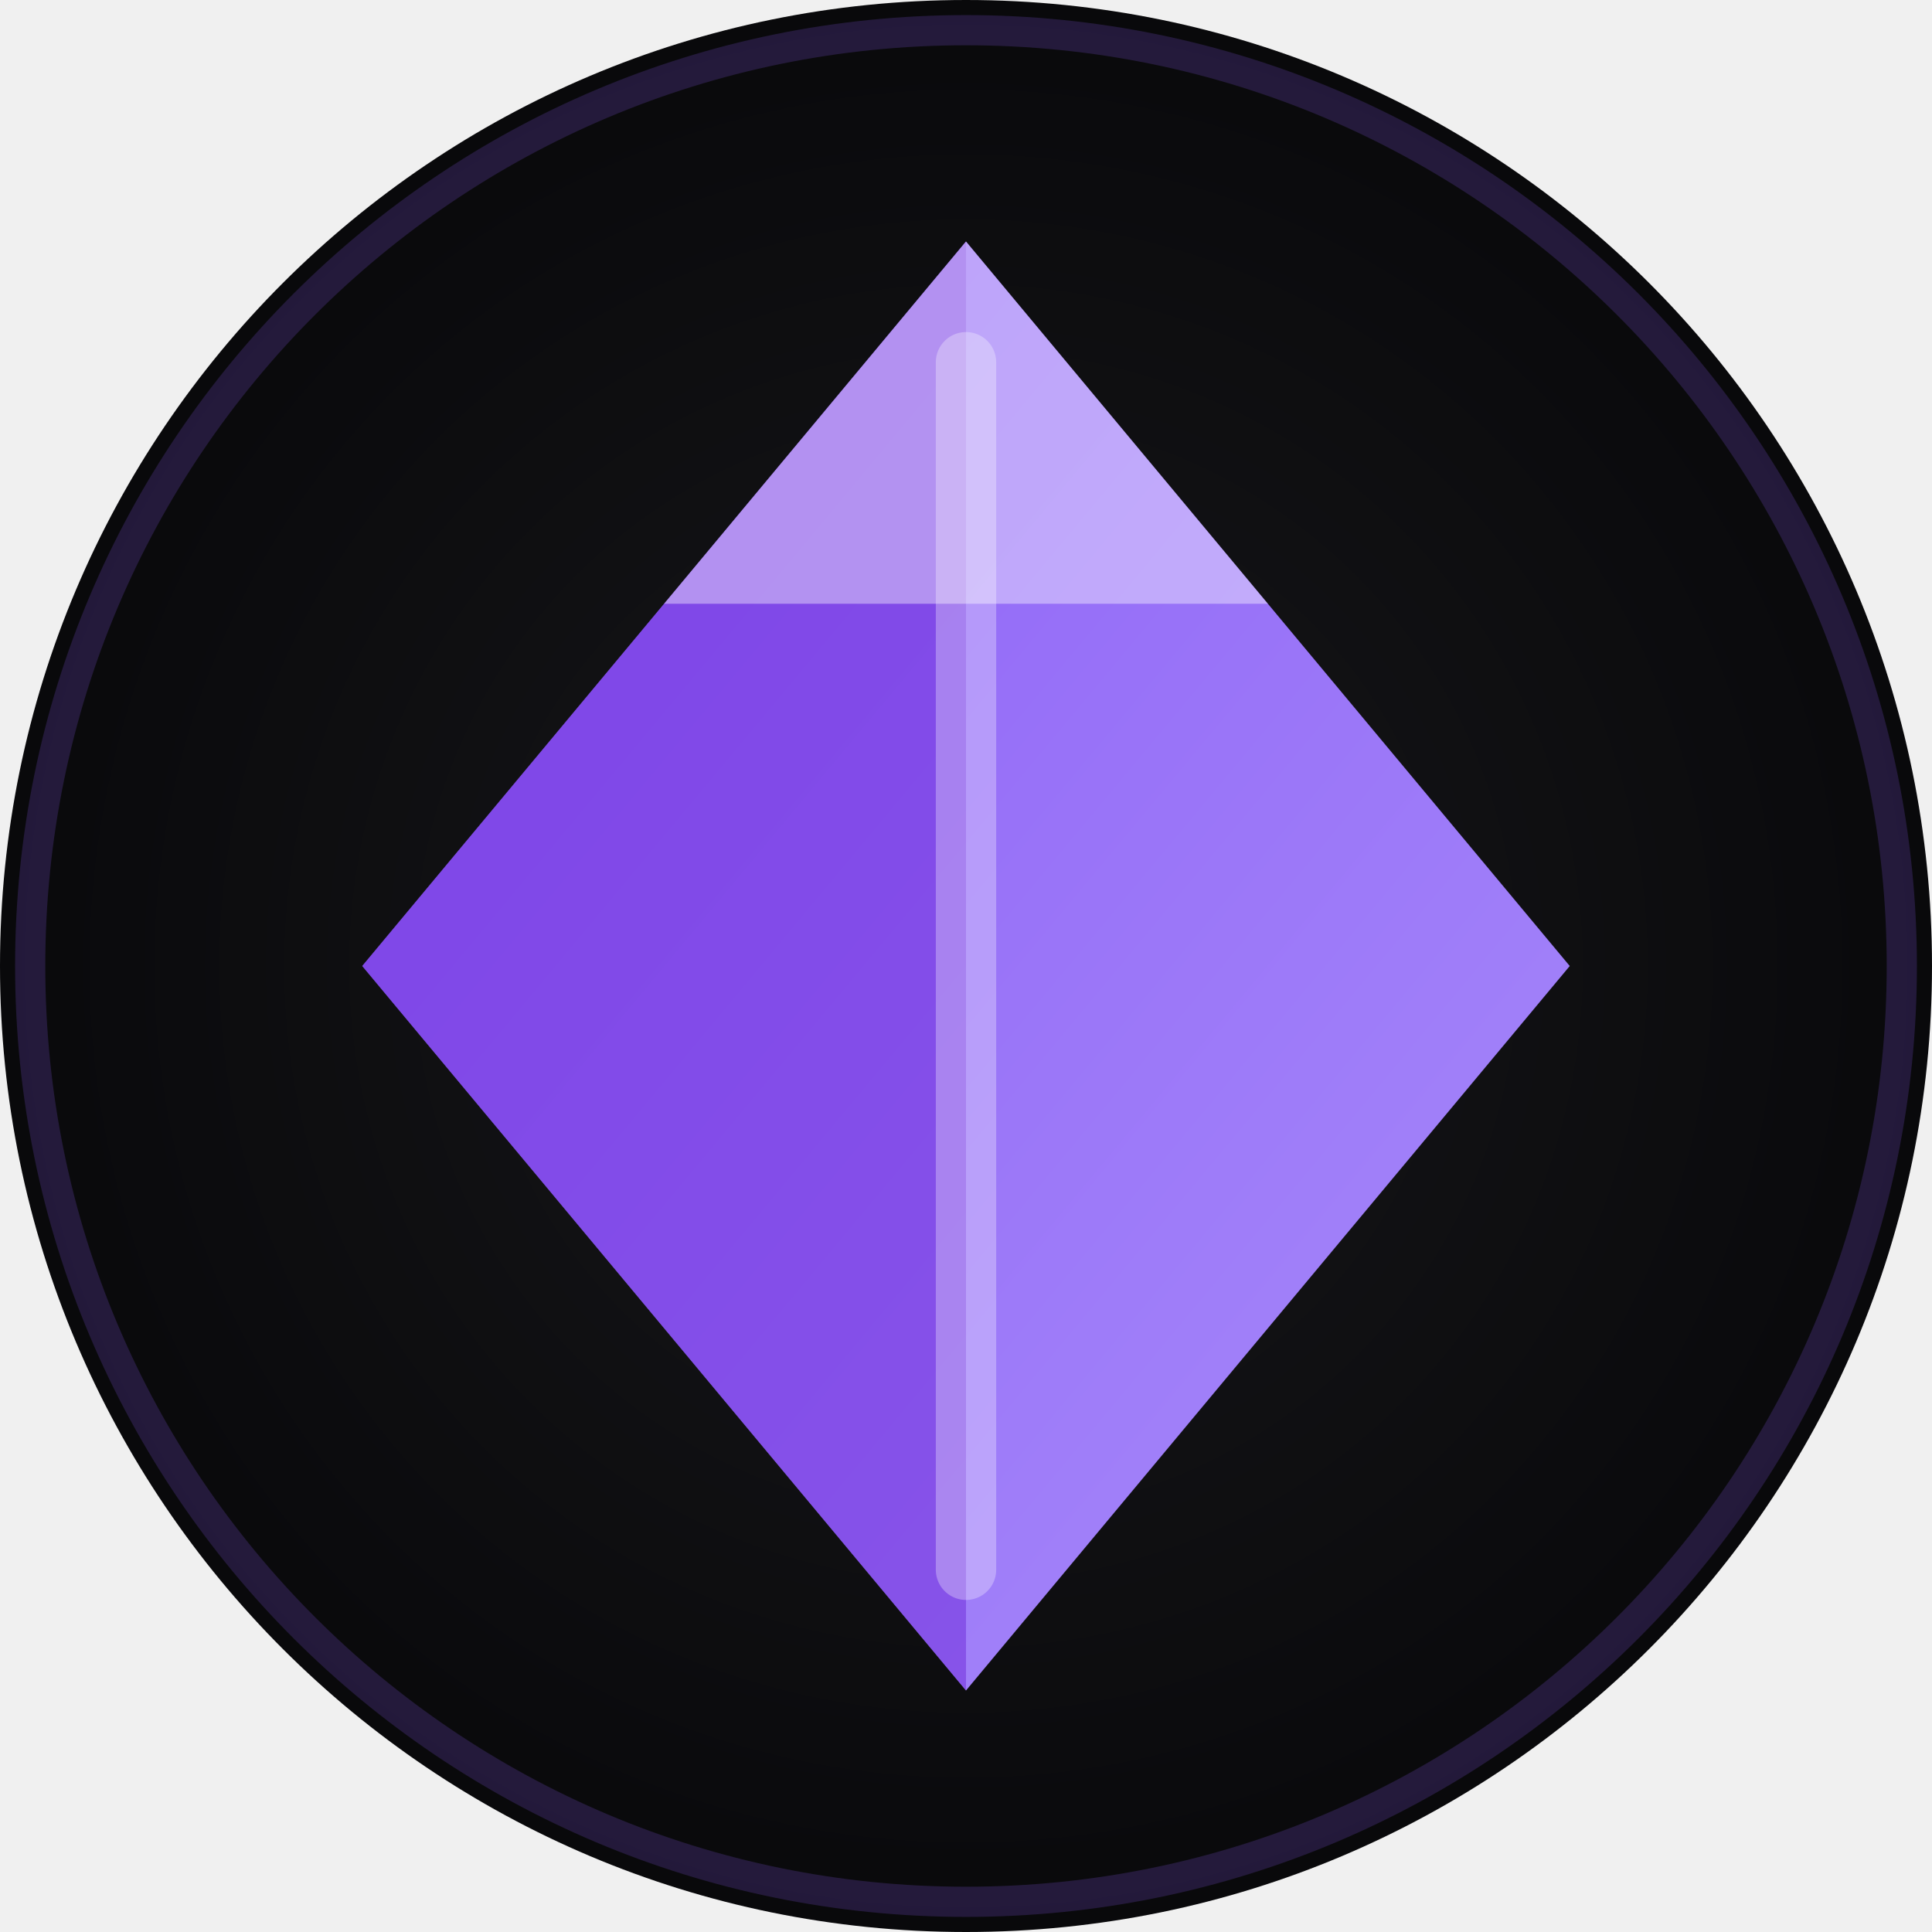
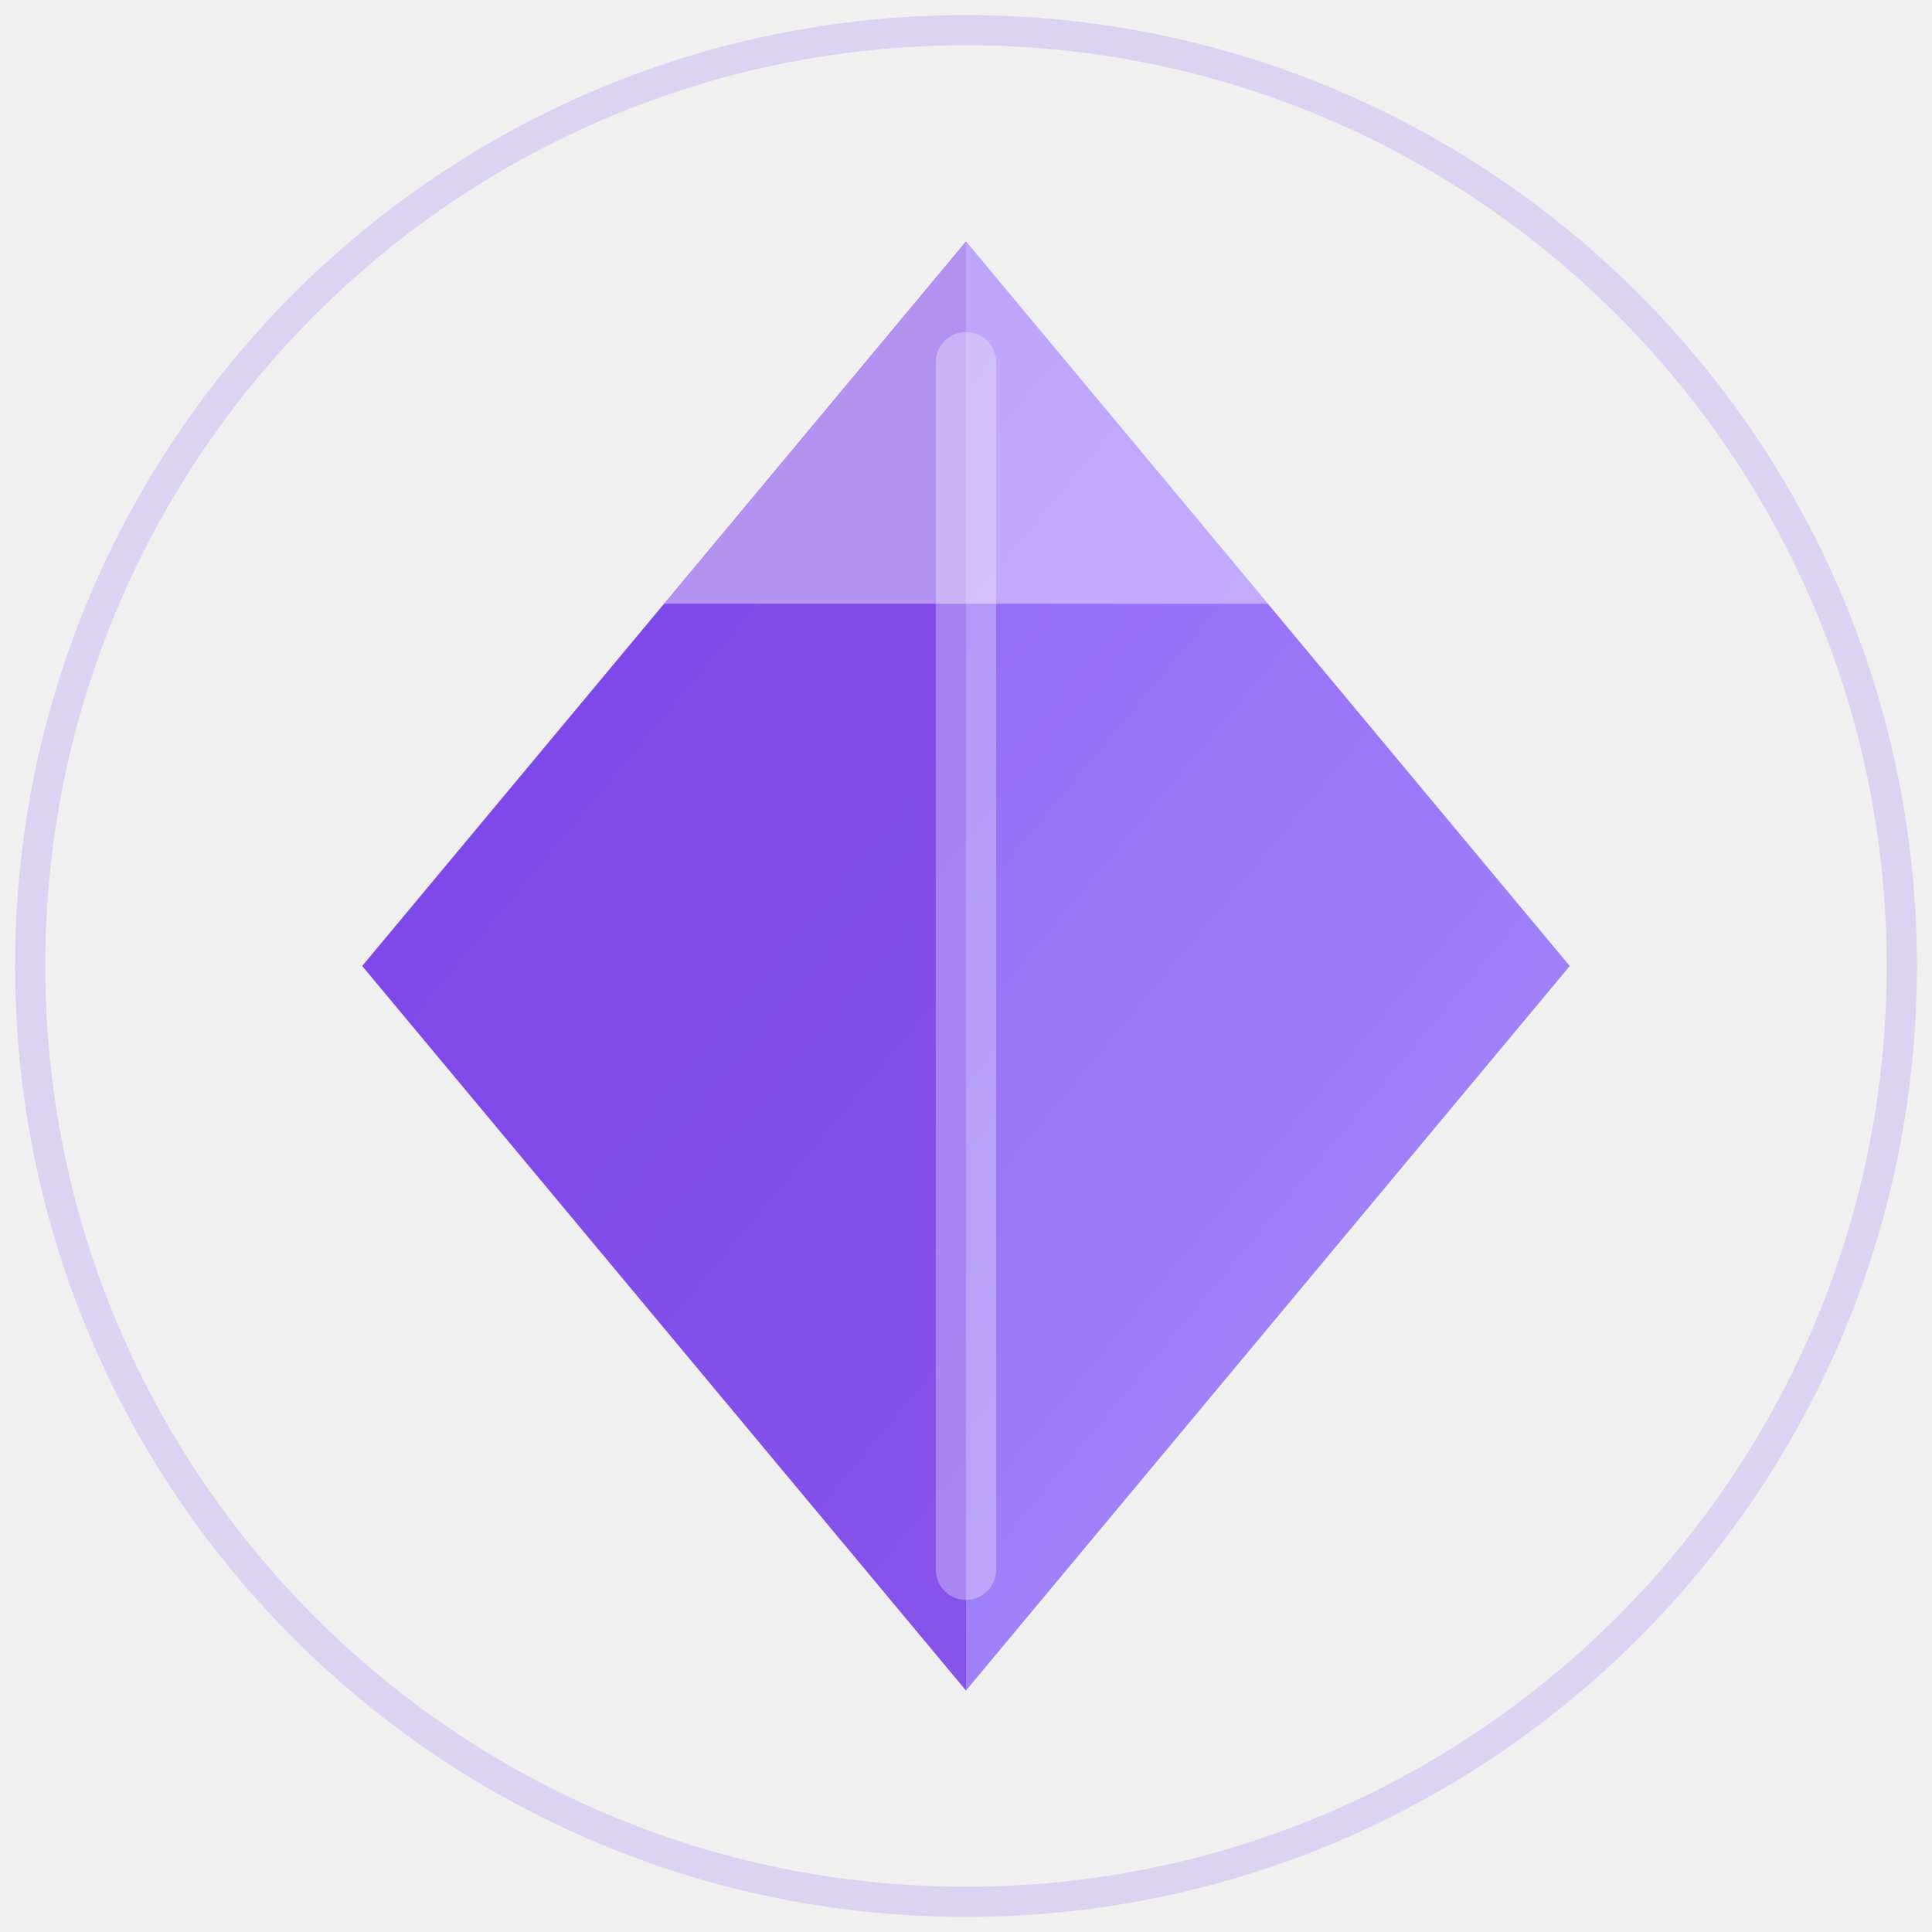
<svg xmlns="http://www.w3.org/2000/svg" width="64" height="64" viewBox="0 0 64 64" fill="none">
  <defs>
    <linearGradient id="iconGrad" x1="0%" y1="0%" x2="100%" y2="100%">
      <stop offset="0%" style="stop-color:#8B5CF6" />
      <stop offset="100%" style="stop-color:#A78BFA" />
    </linearGradient>
    <radialGradient id="bgGrad" cx="50%" cy="50%">
      <stop offset="0%" style="stop-color:#18181B" />
      <stop offset="100%" style="stop-color:#09090B" />
    </radialGradient>
  </defs>
-   <circle cx="32" cy="32" r="32" fill="url(#bgGrad)" />
  <g id="prism-icon">
    <path d="M 32 8 L 52 32 L 32 56 L 12 32 Z" fill="url(#iconGrad)" />
    <path d="M 12 32 L 32 8 L 32 56 Z" fill="#6D28D9" opacity="0.5" />
    <path d="M 22 20 L 32 8 L 42 20 Z" fill="#FFFFFF" opacity="0.4" />
    <line x1="32" y1="12" x2="32" y2="52" stroke="#FFFFFF" stroke-width="2" opacity="0.3" stroke-linecap="round" />
  </g>
  <circle cx="32" cy="32" r="31" fill="none" stroke="#8B5CF6" stroke-width="1" opacity="0.2" />
</svg>
